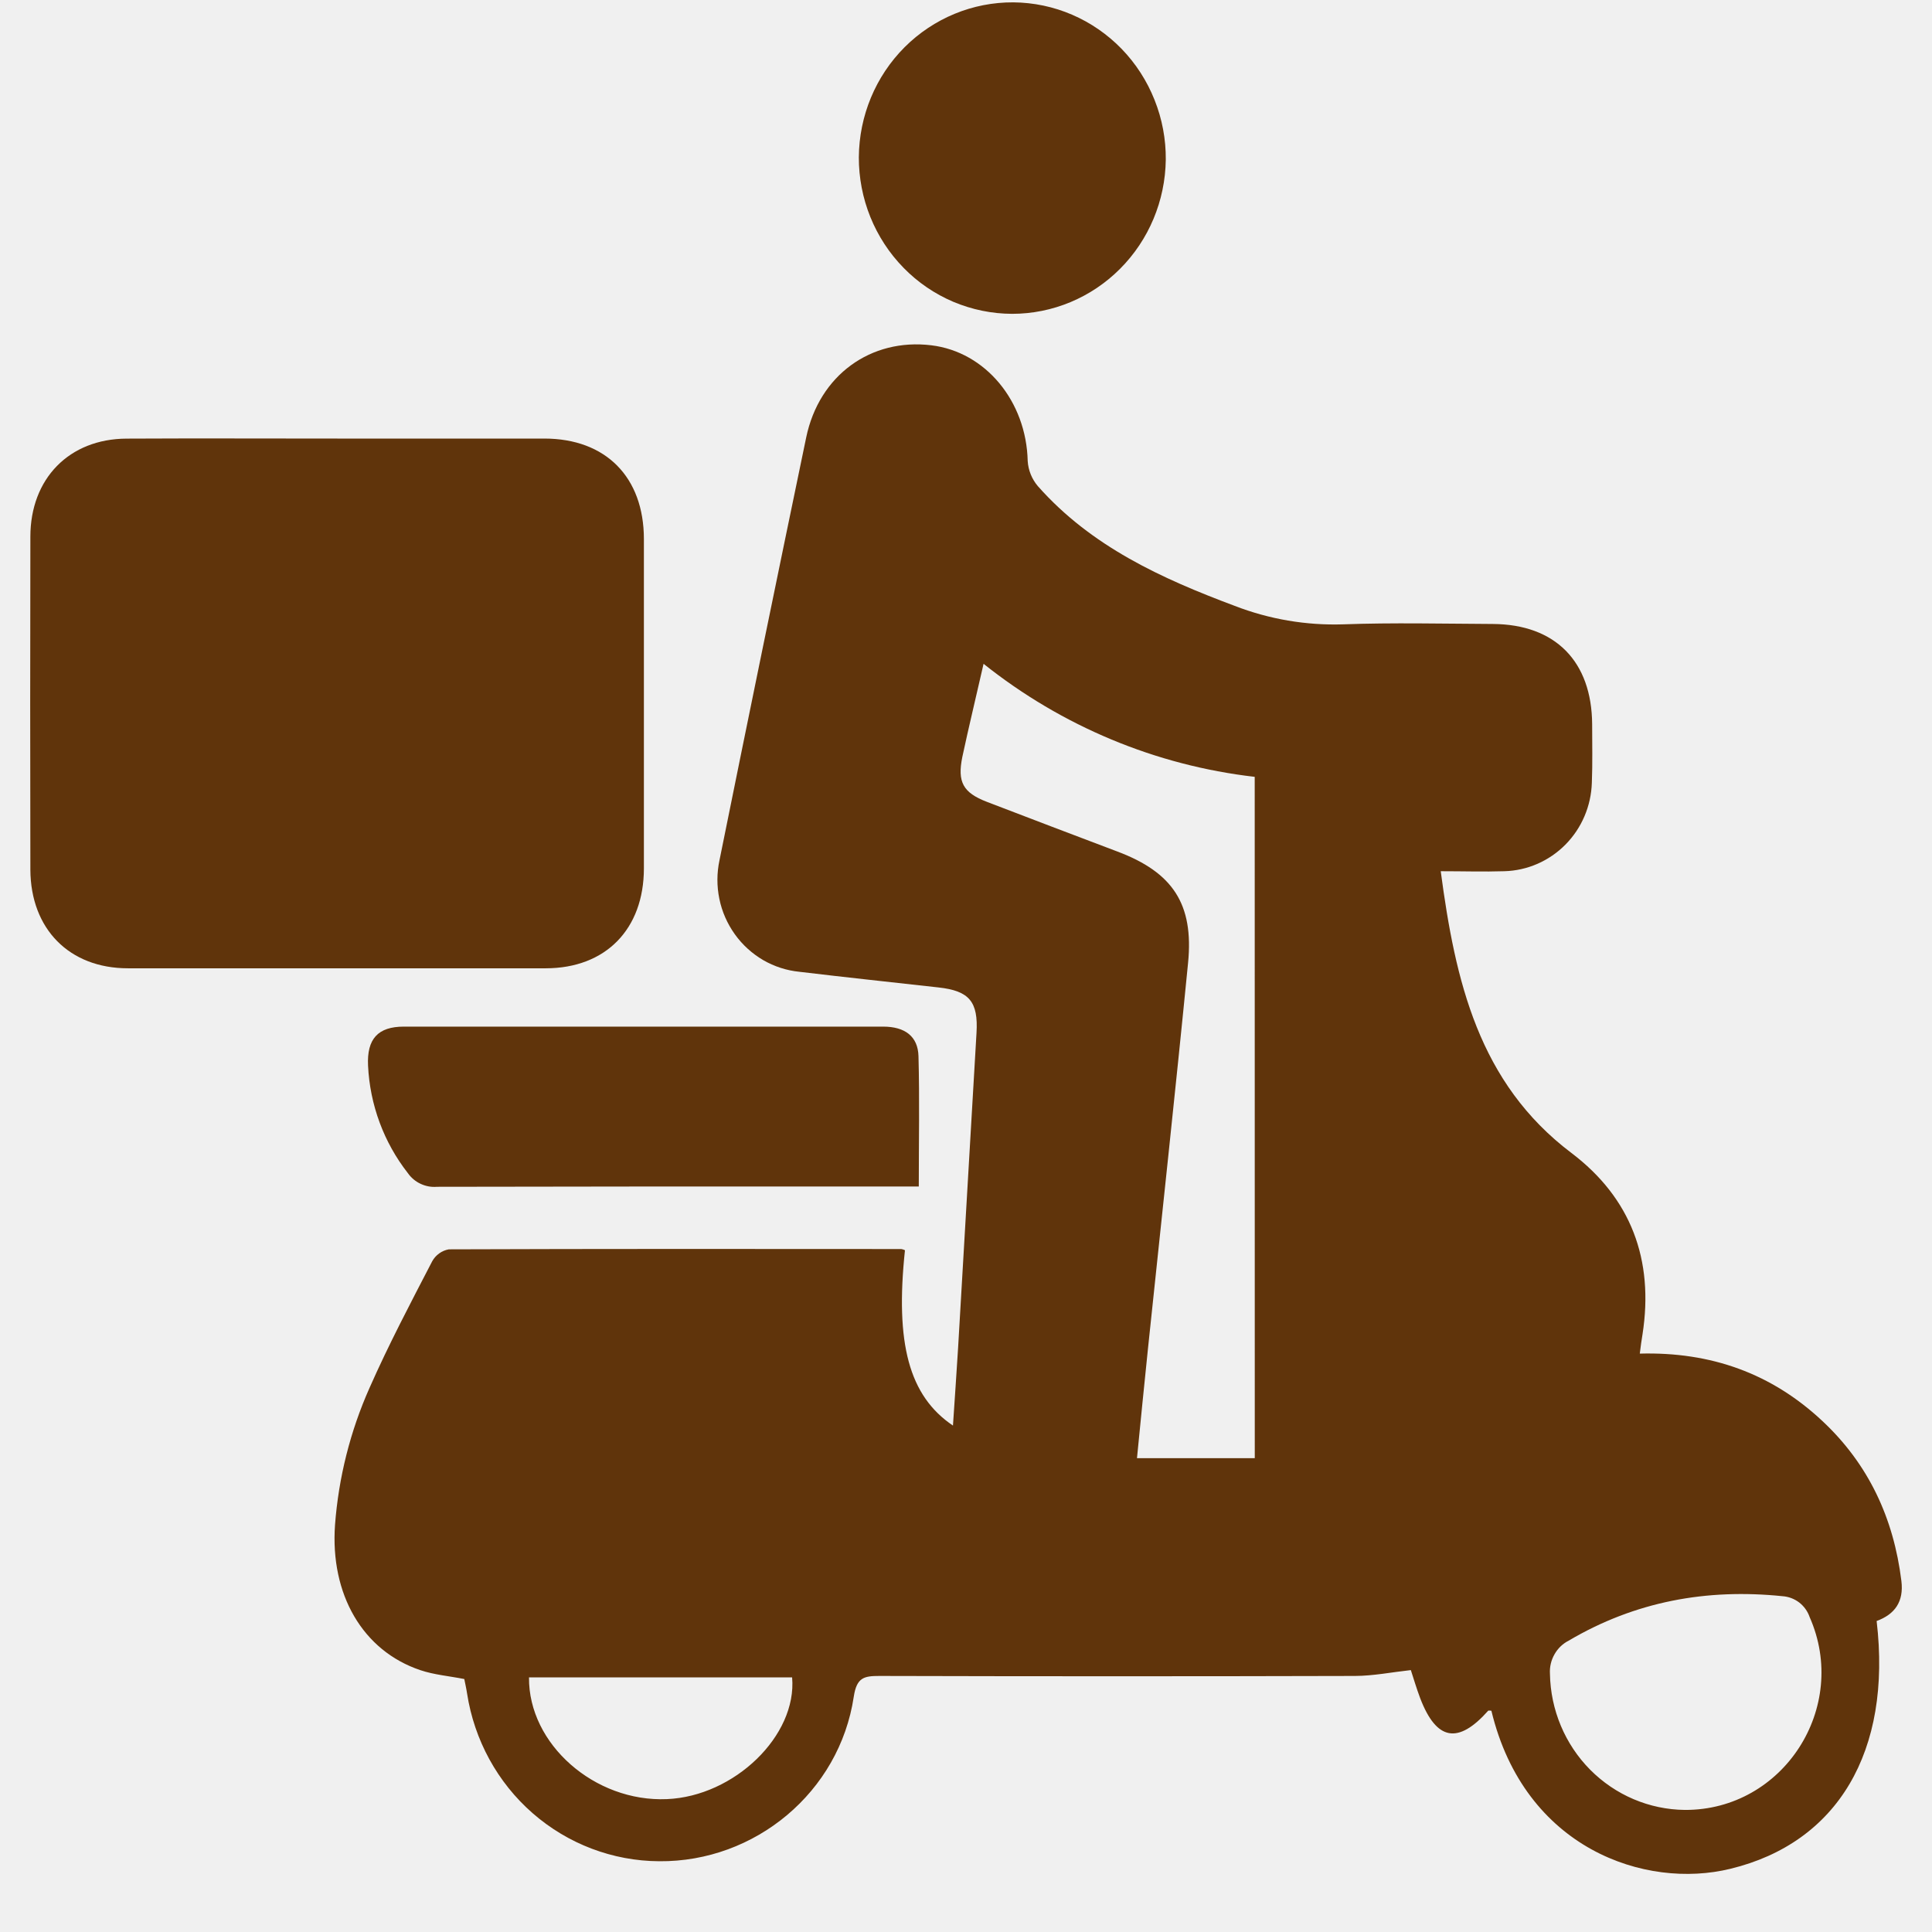
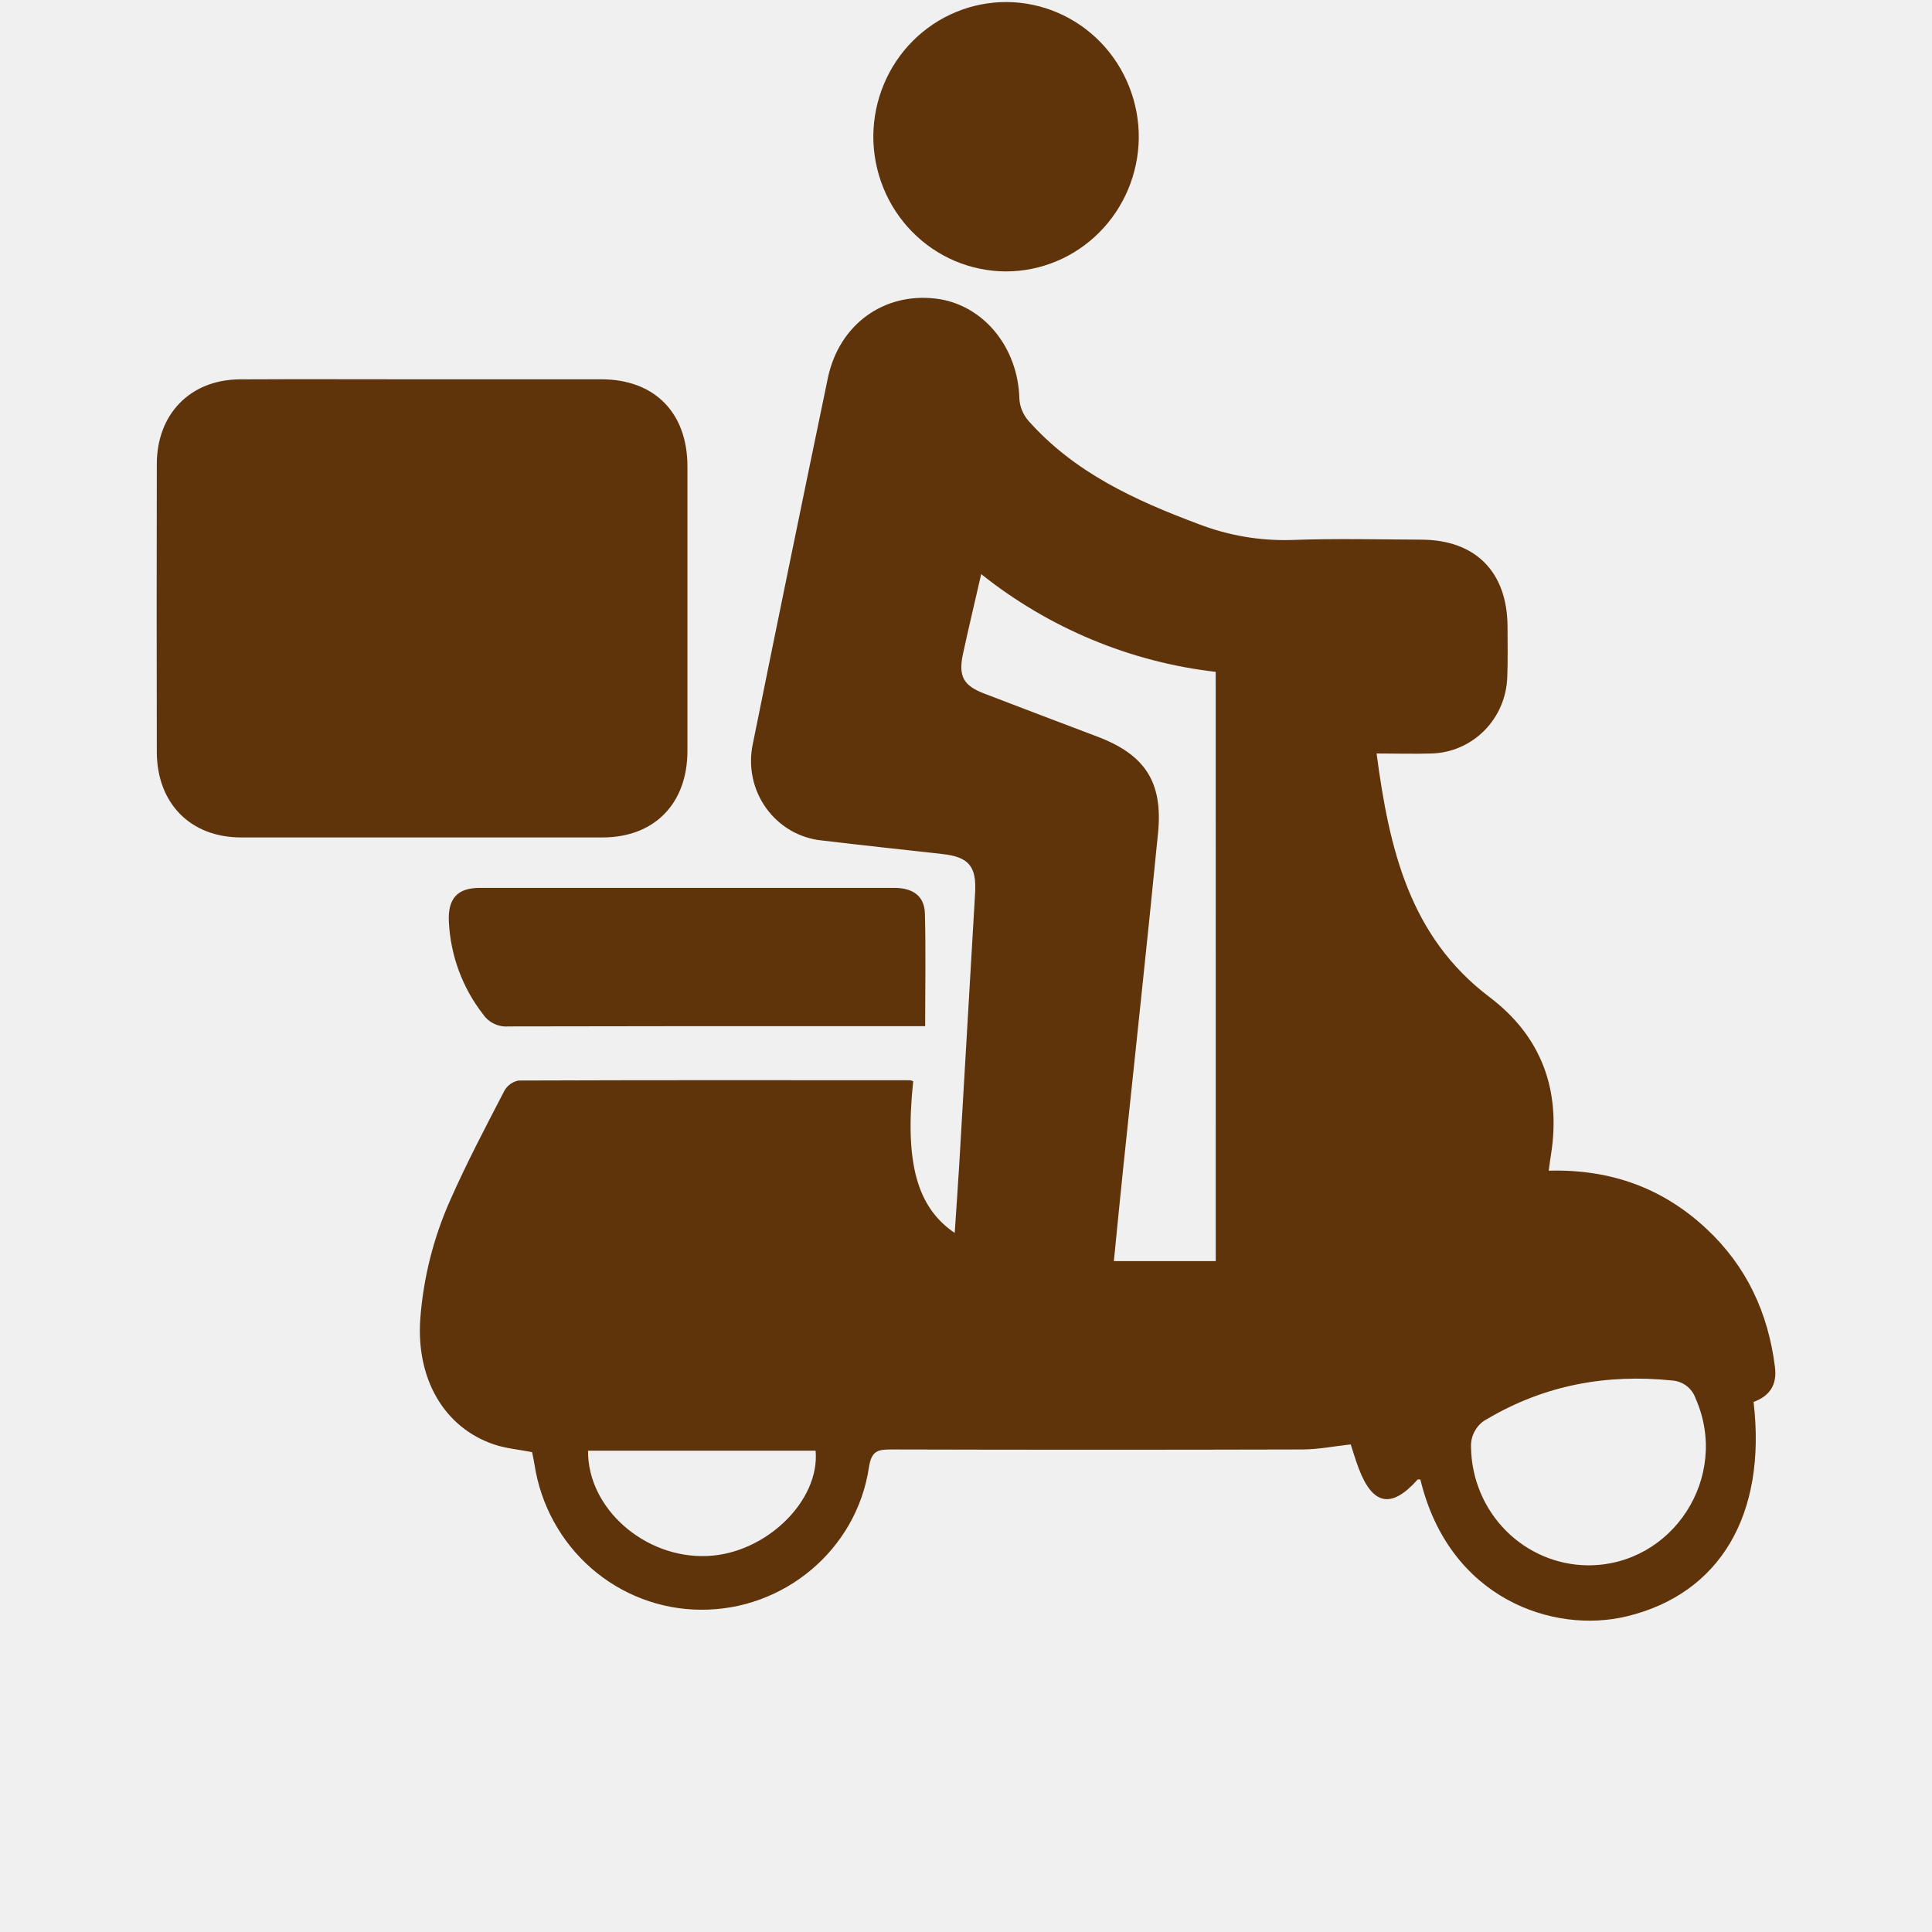
- <svg xmlns="http://www.w3.org/2000/svg" width="32" height="32" viewBox="0 0 32 32" fill="none">
+ <svg xmlns="http://www.w3.org/2000/svg" width="32" height="32" viewBox="0 0 32 37" fill="none">
  <g clip-path="url(#clip0_1002_211)">
    <path d="M27.16 22.42C28.339 22.388 29.343 22.748 30.184 23.536C30.948 24.25 31.365 25.145 31.493 26.186C31.535 26.53 31.384 26.738 31.083 26.849C31.338 29.012 30.434 30.523 28.661 30.953C27.254 31.298 25.252 30.622 24.702 28.335C24.684 28.335 24.658 28.329 24.649 28.335C24.151 28.895 23.793 28.831 23.524 28.131C23.459 27.959 23.409 27.786 23.368 27.662C23.05 27.697 22.747 27.758 22.442 27.759C19.817 27.766 17.191 27.766 14.565 27.759C14.311 27.759 14.189 27.784 14.141 28.103C13.904 29.682 12.508 30.842 10.918 30.828C10.149 30.824 9.406 30.542 8.823 30.033C8.24 29.524 7.855 28.82 7.736 28.048C7.723 27.962 7.704 27.881 7.69 27.81C7.436 27.76 7.19 27.74 6.962 27.663C6.005 27.341 5.467 26.405 5.549 25.257C5.608 24.473 5.801 23.706 6.12 22.989C6.435 22.275 6.799 21.584 7.159 20.89C7.188 20.838 7.227 20.794 7.275 20.76C7.322 20.726 7.377 20.703 7.434 20.693C9.932 20.684 12.431 20.686 14.929 20.688C14.95 20.692 14.97 20.698 14.989 20.708C14.825 22.253 15.056 23.121 15.784 23.612C15.813 23.172 15.843 22.751 15.869 22.325C15.971 20.587 16.073 18.848 16.174 17.109C16.205 16.592 16.056 16.411 15.543 16.355C14.776 16.269 14.008 16.188 13.241 16.096C13.03 16.075 12.825 16.009 12.64 15.902C12.456 15.794 12.296 15.649 12.171 15.474C12.046 15.299 11.958 15.1 11.915 14.889C11.871 14.677 11.872 14.459 11.917 14.248C12.389 11.913 12.868 9.579 13.353 7.246C13.568 6.212 14.426 5.598 15.425 5.719C16.326 5.828 17 6.649 17.022 7.638C17.032 7.791 17.092 7.937 17.191 8.053C18.076 9.053 19.24 9.582 20.45 10.035C21.024 10.257 21.635 10.361 22.249 10.341C23.073 10.311 23.899 10.331 24.726 10.335C25.76 10.341 26.365 10.954 26.371 11.997C26.371 12.319 26.379 12.642 26.366 12.964C26.354 13.351 26.198 13.717 25.928 13.99C25.658 14.262 25.297 14.42 24.916 14.43C24.577 14.441 24.244 14.43 23.863 14.43C24.105 16.252 24.491 17.936 26.028 19.097C27.013 19.843 27.397 20.864 27.205 22.102C27.188 22.196 27.177 22.291 27.16 22.42ZM20.782 12.867C19.143 12.678 17.589 12.03 16.291 10.995C16.167 11.541 16.046 12.038 15.939 12.538C15.855 12.952 15.95 13.128 16.343 13.28C17.065 13.557 17.787 13.832 18.51 14.105C19.423 14.449 19.775 14.972 19.678 15.95C19.469 18.078 19.237 20.203 19.015 22.327C18.952 22.931 18.893 23.534 18.832 24.152H20.783L20.782 12.867ZM27.907 29.978C29.537 29.985 30.636 28.281 29.973 26.783C29.94 26.687 29.879 26.603 29.8 26.542C29.72 26.481 29.624 26.445 29.524 26.438C28.268 26.309 27.084 26.524 25.983 27.174C25.884 27.224 25.802 27.303 25.747 27.401C25.691 27.499 25.665 27.611 25.672 27.723C25.682 28.321 25.921 28.891 26.338 29.312C26.756 29.733 27.318 29.972 27.907 29.978H27.907ZM8.762 27.783C8.751 28.887 9.849 29.851 11.046 29.799C12.162 29.753 13.204 28.748 13.12 27.783H8.762Z" fill="#60340B" />
    <path d="M5.588 7.264C6.731 7.264 7.874 7.264 9.016 7.264C10.034 7.264 10.665 7.904 10.665 8.93C10.665 10.747 10.665 12.564 10.665 14.381C10.665 15.391 10.031 16.037 9.041 16.038C6.734 16.038 4.427 16.038 2.119 16.038C1.148 16.038 0.508 15.387 0.503 14.406C0.499 12.567 0.499 10.729 0.503 8.89C0.503 7.925 1.148 7.269 2.096 7.265C3.259 7.259 4.423 7.264 5.588 7.264Z" fill="#60340B" />
    <path d="M15.218 19.652H13.746C11.577 19.652 9.407 19.652 7.238 19.657C7.145 19.665 7.052 19.648 6.967 19.608C6.882 19.569 6.809 19.507 6.755 19.43C6.357 18.921 6.127 18.299 6.096 17.65C6.075 17.207 6.26 17.004 6.69 17.004C9.336 17.004 11.981 17.004 14.627 17.004C14.989 17.004 15.204 17.165 15.213 17.494C15.232 18.198 15.218 18.905 15.218 19.652Z" fill="#60340B" />
    <path d="M14.225 2.605C14.23 1.919 14.502 1.264 14.982 0.783C15.463 0.302 16.111 0.035 16.785 0.039C17.12 0.042 17.45 0.111 17.758 0.244C18.065 0.376 18.344 0.569 18.579 0.811C18.813 1.053 18.998 1.34 19.123 1.655C19.249 1.97 19.312 2.306 19.309 2.646C19.3 3.326 19.028 3.975 18.552 4.452C18.076 4.93 17.433 5.198 16.764 5.198C16.43 5.197 16.099 5.129 15.79 4.999C15.482 4.868 15.201 4.677 14.966 4.436C14.73 4.195 14.543 3.909 14.416 3.595C14.289 3.281 14.224 2.944 14.225 2.605Z" fill="#60340B" />
  </g>
  <defs>
    <clipPath id="clip0_1002_211">
      <rect width="31" height="31" fill="white" transform="translate(0.5 0.0371094)" />
    </clipPath>
  </defs>
</svg>
